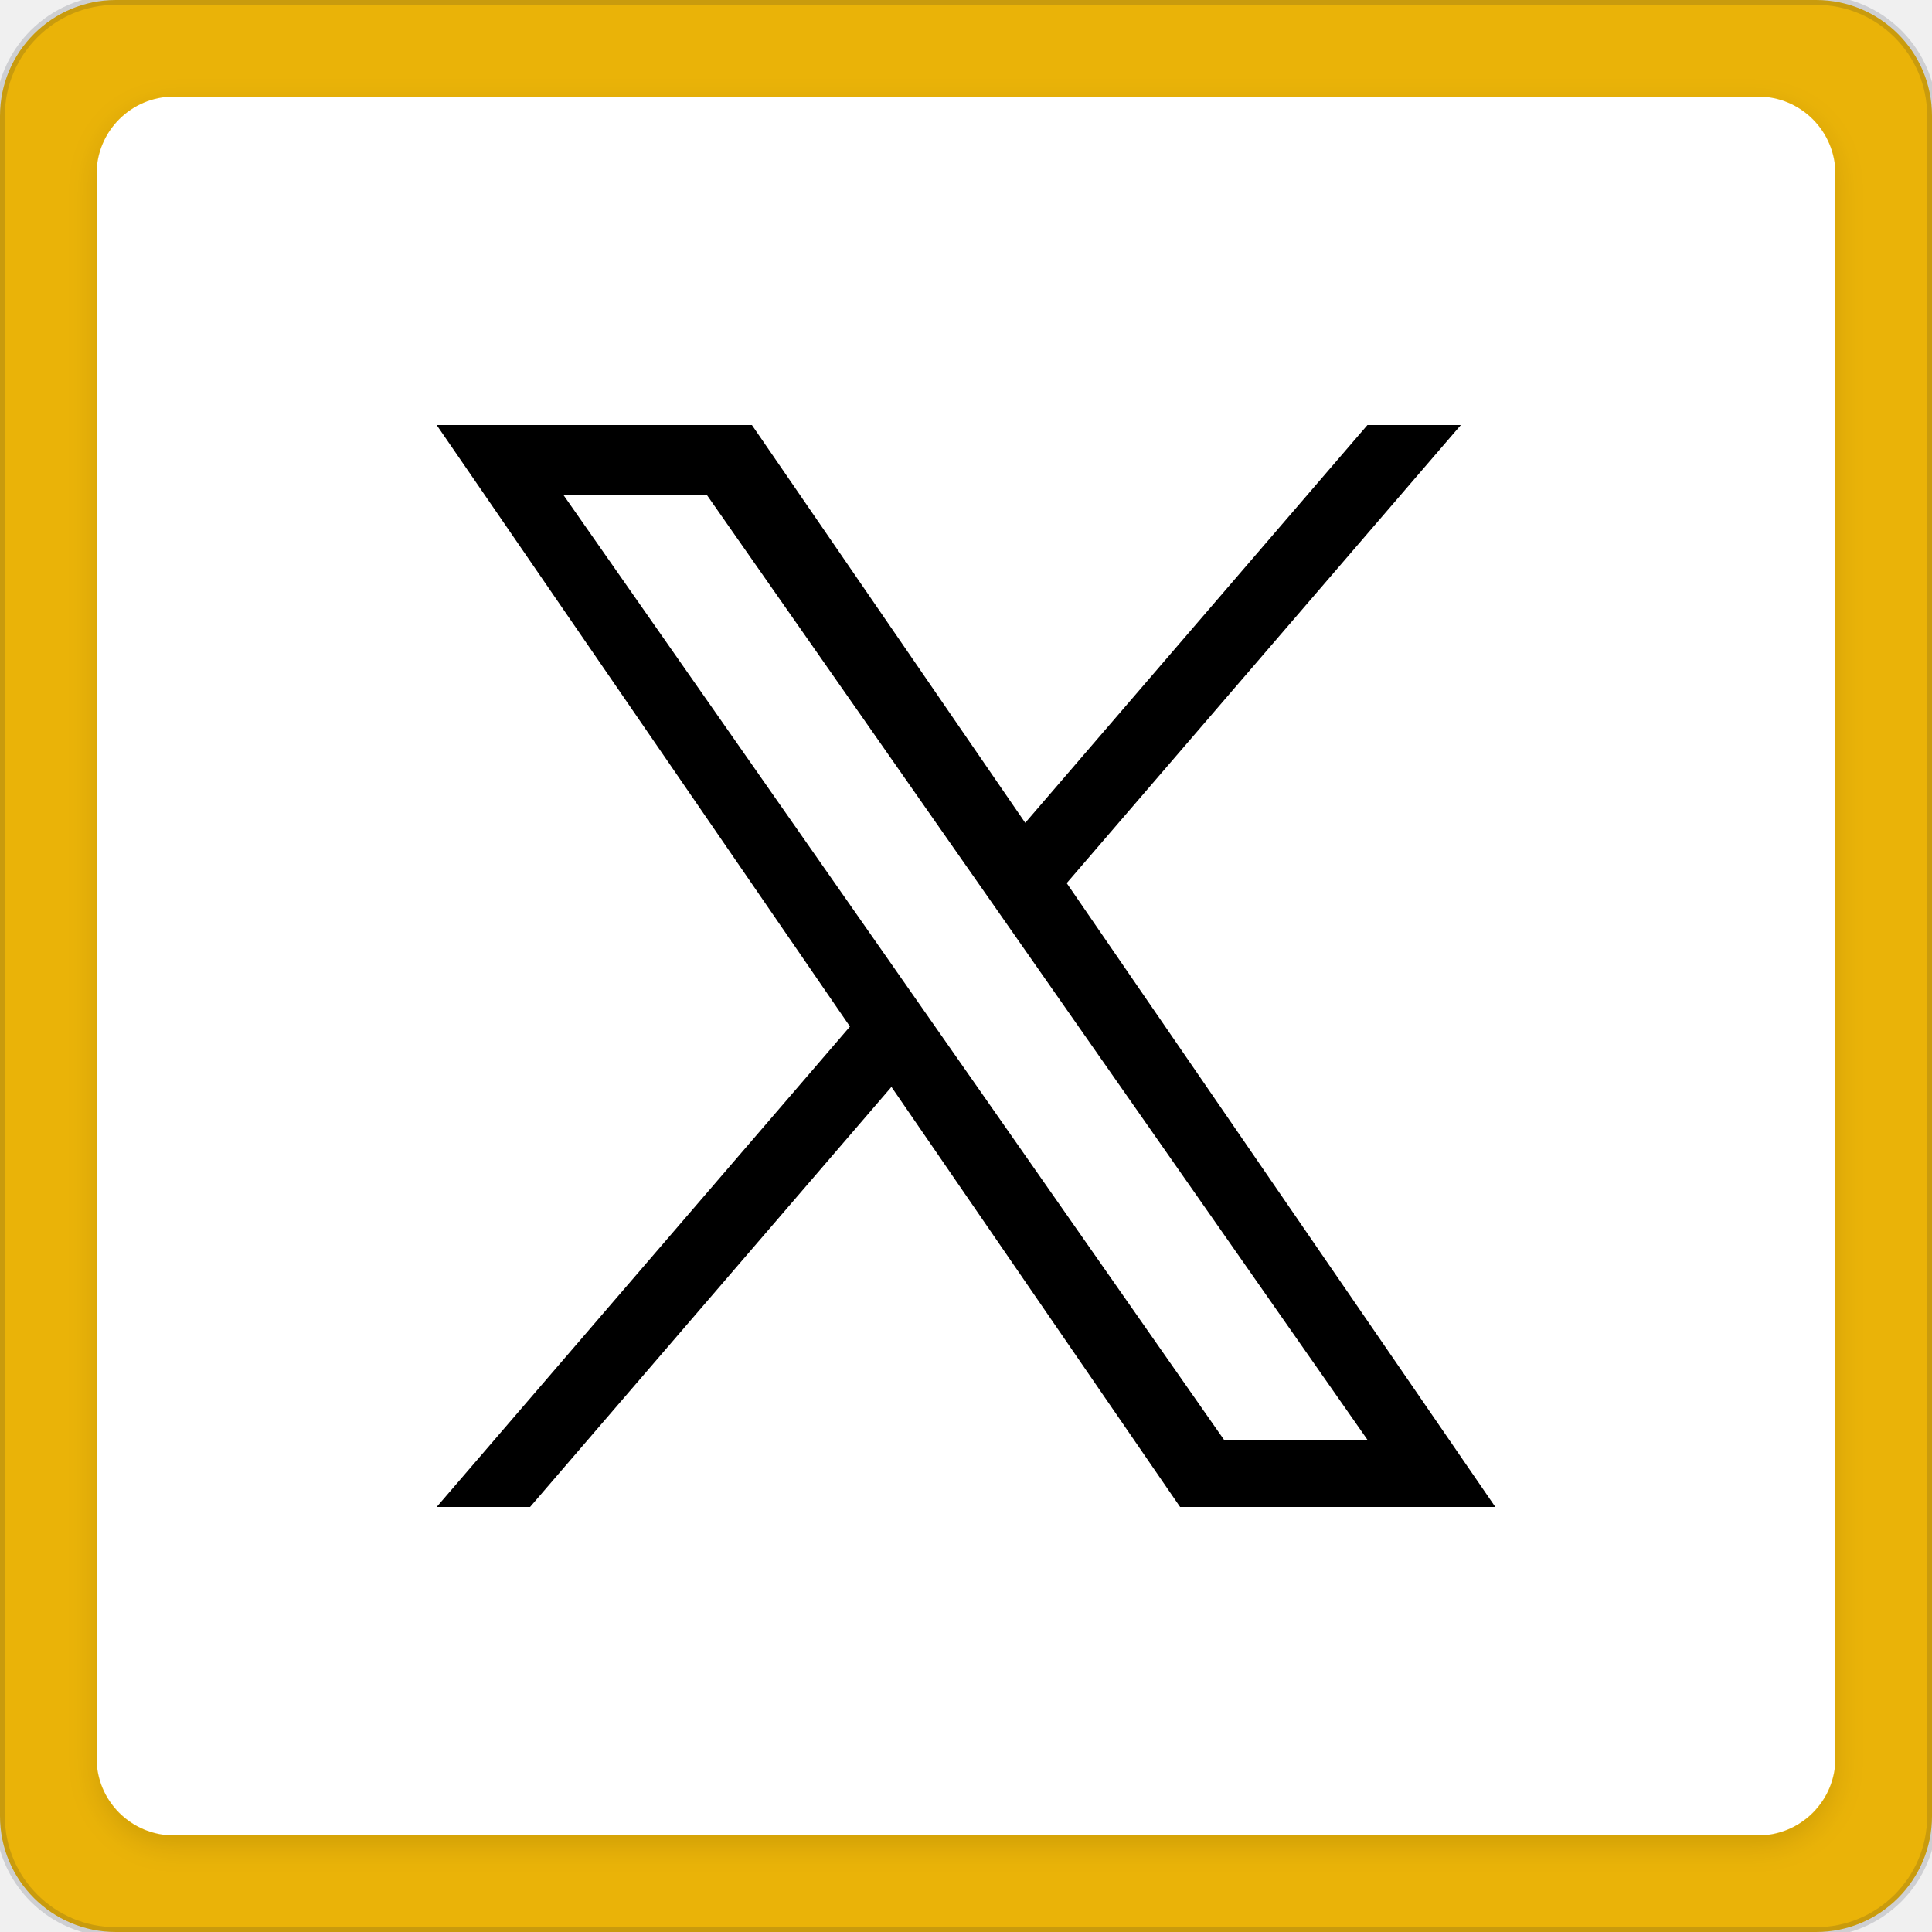
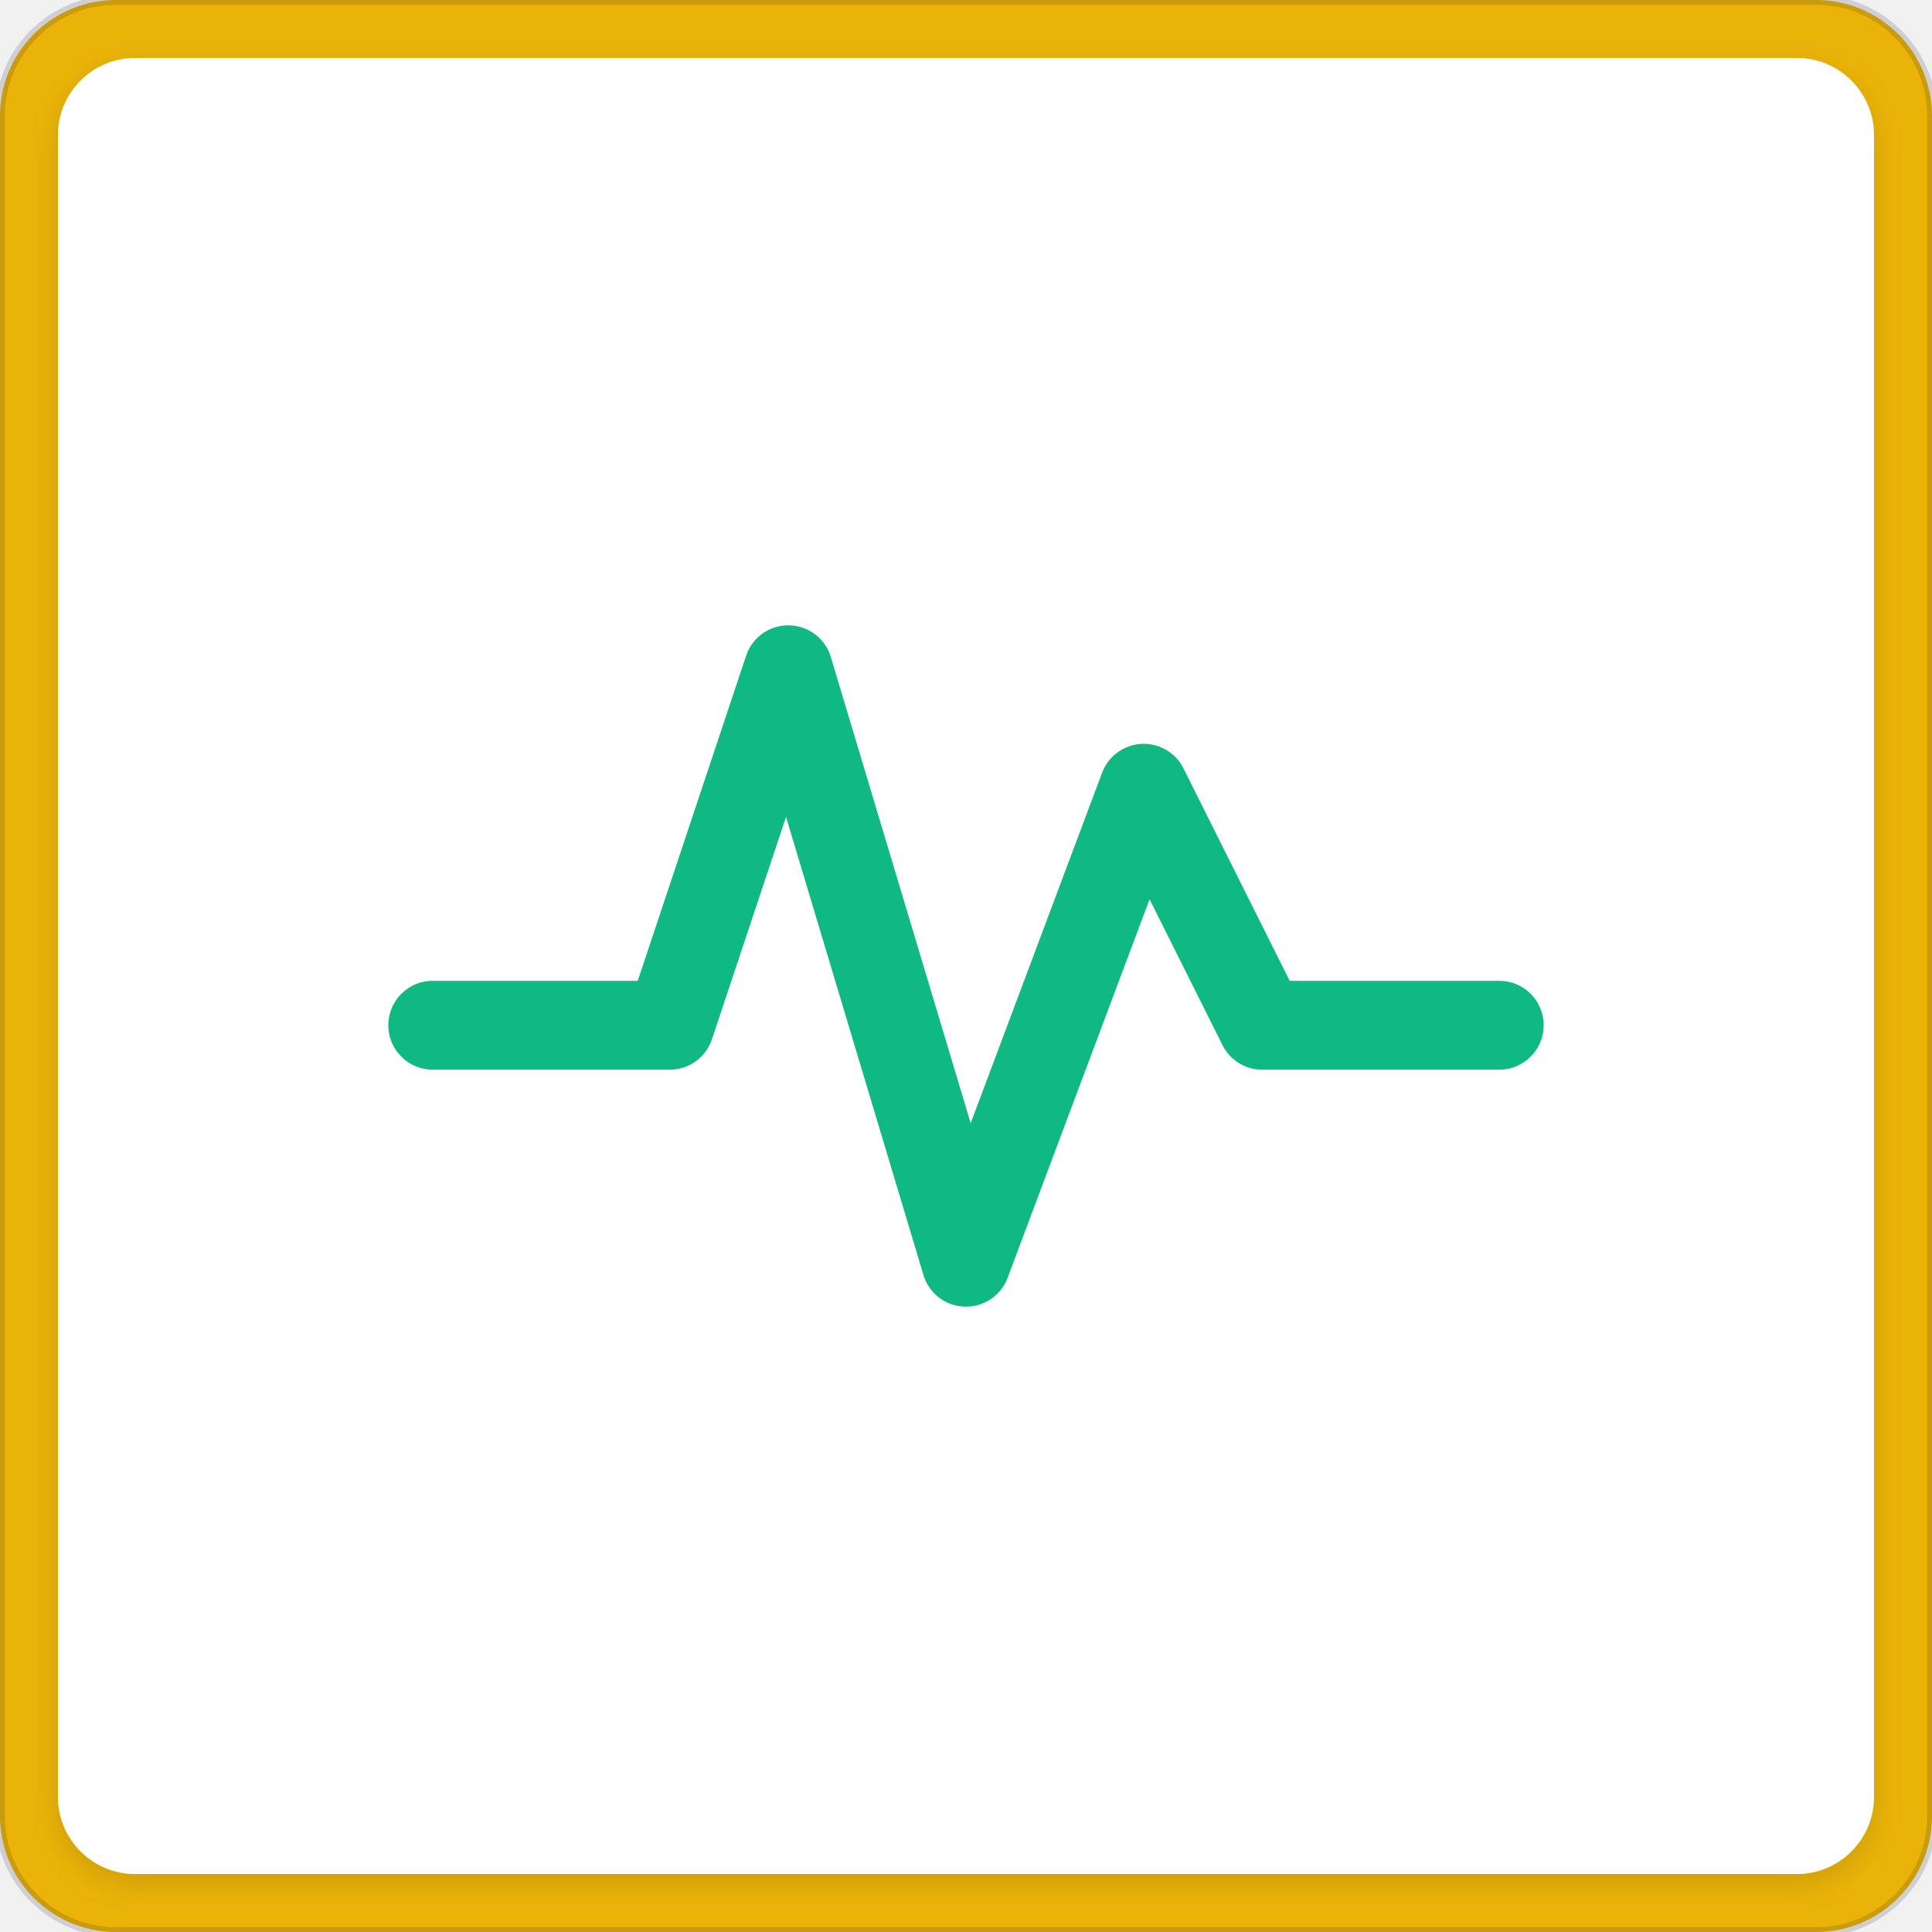
- <svg xmlns="http://www.w3.org/2000/svg" width="200" height="200" viewBox="0 0 200 200" role="img" aria-label="X · Yellow">
+ <svg xmlns="http://www.w3.org/2000/svg" width="200" height="200" viewBox="0 0 200 200" role="img" aria-label="Pulse · Yellow">
  <rect width="200" height="200" rx="12" fill="#eab308" stroke="rgba(15, 23, 42, 0.15)" stroke-width="1" />
-   <rect x="10" y="10" width="180" height="180" rx="8" fill="#ffffff" filter="url(#shadow)" />
-   <svg x="16" y="16" width="168" height="168" viewBox="0 0 120 120" preserveAspectRatio="xMidYMid meet">
+   <rect x="6" y="6" width="188" height="188" rx="8" fill="#ffffff" filter="url(#shadow)" />
+   <svg x="8" y="8" width="184" height="184" viewBox="0 0 120 120" preserveAspectRatio="xMidYMid meet">
    <rect width="120" height="120" rx="14" fill="#ffffff" />
-     <g transform="translate(20 20) scale(3.333333)">
-       <path d="M14.234 10.162 22.977 0h-2.072l-7.591 8.824L7.251 0H.258l9.168 13.343L.258 24H2.33l8.016-9.318L16.749 24h6.993zm-2.837 3.299-.929-1.329L3.076 1.56h3.182l5.965 8.532.929 1.329 7.754 11.09h-3.182z" fill="#000000" />
-     </g>
+     <svg x="12" y="12" width="96" height="96" viewBox="0 0 48 48" preserveAspectRatio="xMidYMid meet">
+       <path d="M6 26 H14 L18 14 L24 34 L30 18 L34 26 H42" fill="none" stroke="#10b981" stroke-width="3" stroke-linecap="round" stroke-linejoin="round" />
+     </svg>
  </svg>
  <defs>
    <filter id="shadow" x="-10%" y="-10%" width="120%" height="120%">
      <feDropShadow dx="0" dy="1" stdDeviation="1.5" flood-opacity="0.12" />
    </filter>
  </defs>
</svg>
